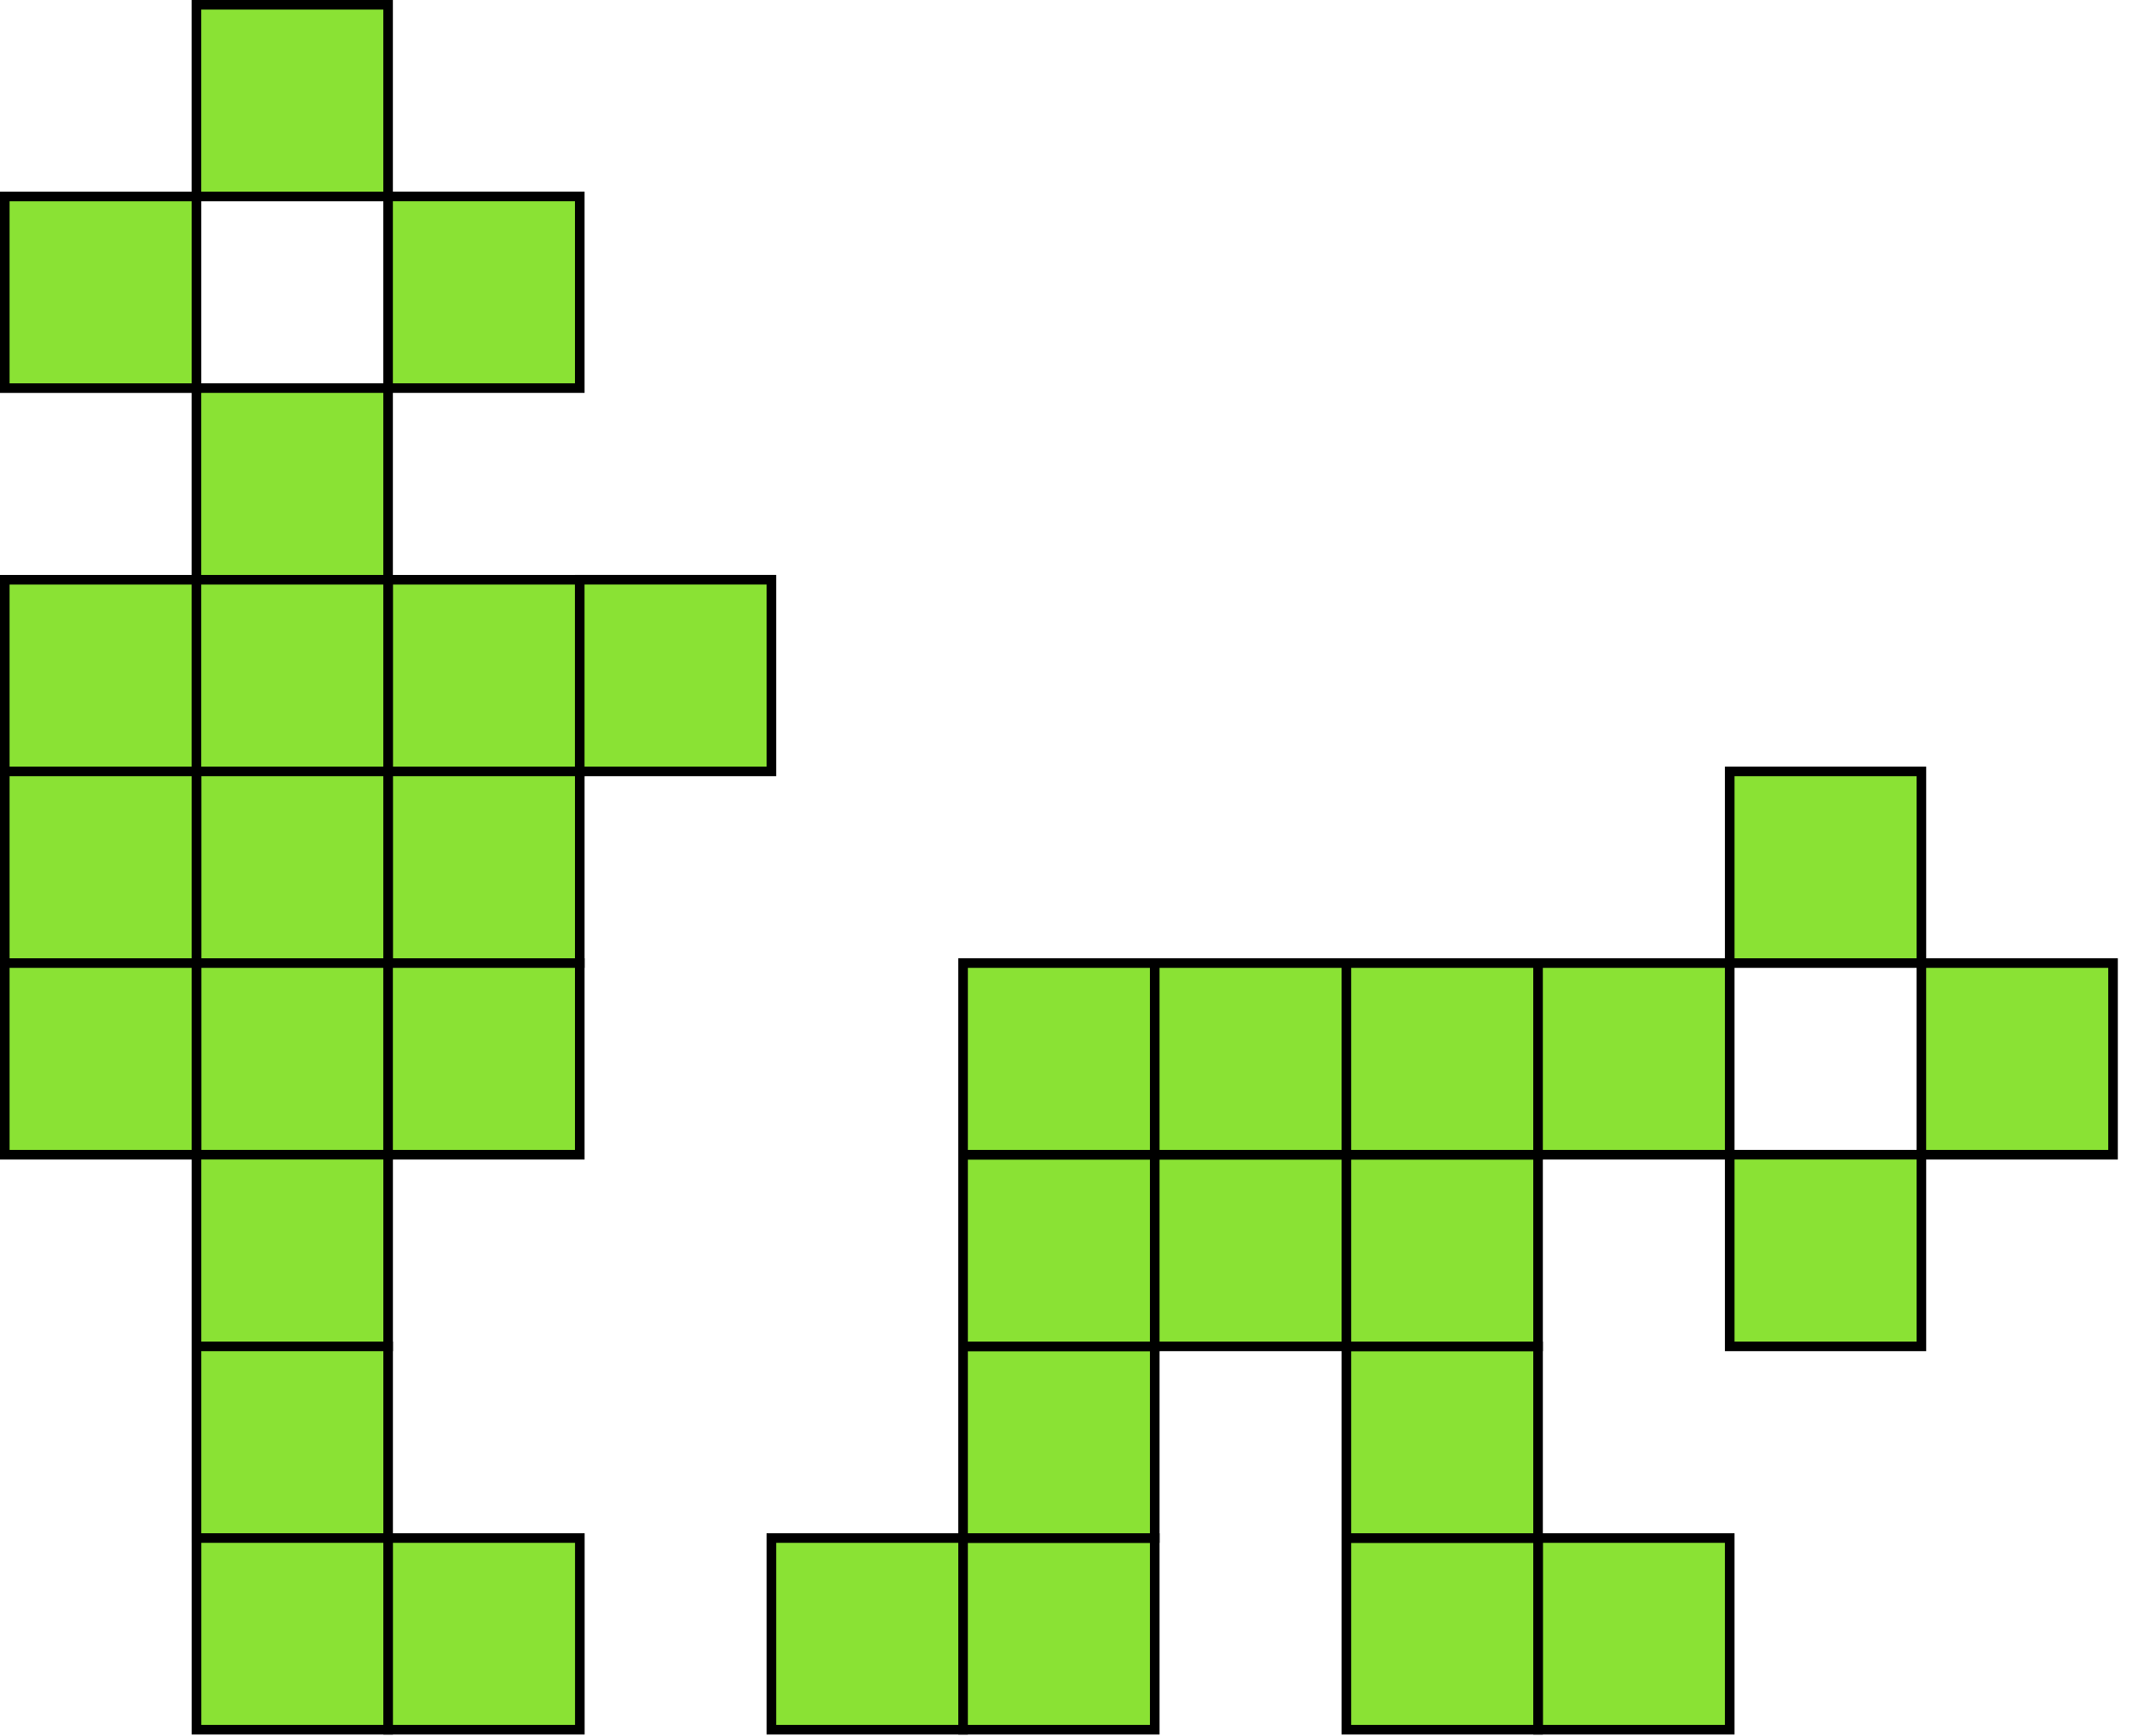
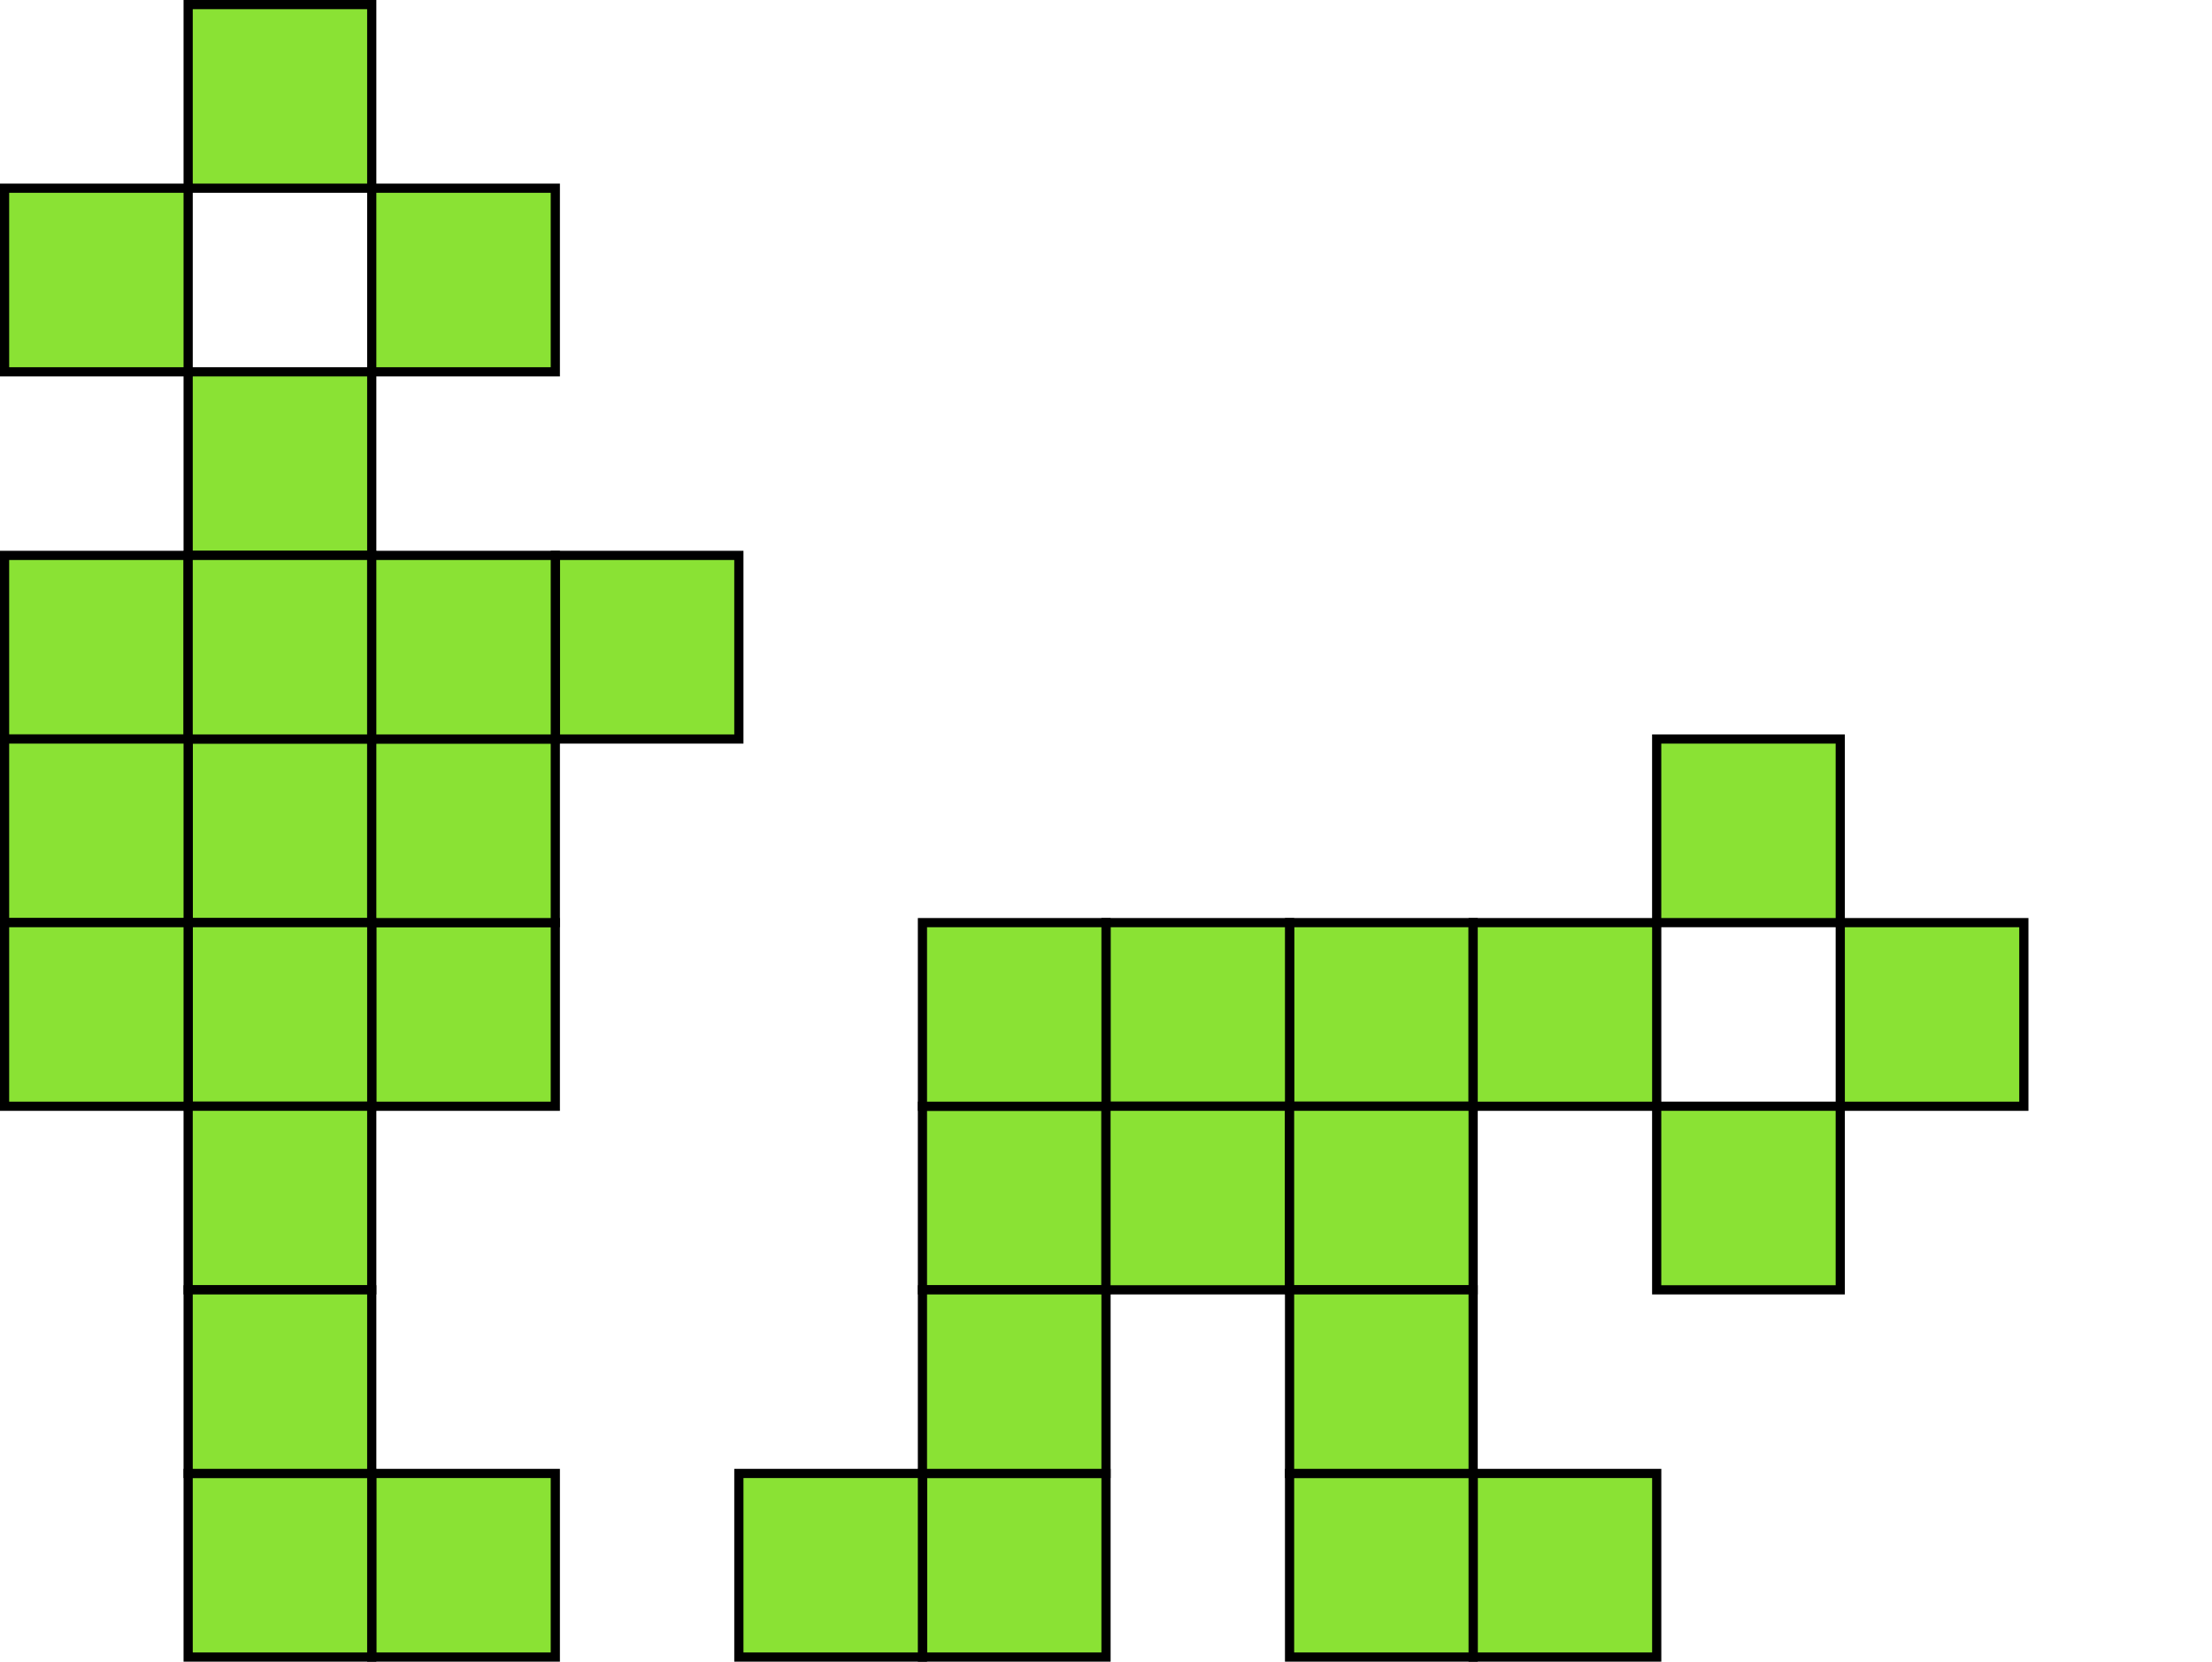
- <svg xmlns="http://www.w3.org/2000/svg" width="59.057mm" height="47.917mm" version="1.1" viewBox="0 0 59.057 47.917">
-   <g transform="translate(21.166 21.166)" fill="#8ae234" stroke="#000" stroke-linecap="square" stroke-width=".265">
-     <rect transform="scale(-1)" x="-26.591" y="-26.591" width="5.292" height="5.292" ry="0" />
-     <rect transform="scale(-1)" x="-21.299" y="-26.591" width="5.292" height="5.292" ry="0" />
-     <rect transform="scale(-1)" x="-5.424" y="-26.591" width="5.292" height="5.292" ry="0" />
-     <rect transform="scale(-1)" x="-10.716" y="-26.591" width="5.292" height="5.292" ry="0" />
-     <rect transform="scale(-1)" x="-10.716" y="-21.299" width="5.292" height="5.292" ry="0" />
-     <rect transform="scale(-1)" x="-10.716" y="-16.007" width="5.292" height="5.292" ry="0" />
-     <rect transform="scale(-1)" x="-21.299" y="-21.299" width="5.292" height="5.292" ry="0" />
-     <rect transform="scale(-1)" x="-16.008" y="-16.007" width="5.292" height="5.292" ry="0" />
-     <rect transform="scale(-1)" x="-21.299" y="-16.007" width="5.292" height="5.292" ry="0" />
-     <rect transform="scale(-1)" x="-10.716" y="-10.716" width="5.292" height="5.292" ry="0" />
-     <rect transform="scale(-1)" x="-16.008" y="-10.716" width="5.292" height="5.292" ry="0" />
-     <rect transform="scale(-1)" x="-21.299" y="-10.716" width="5.292" height="5.292" ry="0" />
-     <rect transform="scale(-1)" x="-26.591" y="-10.716" width="5.292" height="5.292" ry="0" />
-     <rect transform="scale(-1)" x="-31.883" y="-16.007" width="5.292" height="5.292" ry="0" />
-     <rect transform="scale(-1)" x="-37.174" y="-10.716" width="5.292" height="5.292" ry="0" />
-     <rect transform="scale(-1)" x="-31.883" y="-5.424" width="5.292" height="5.292" ry="0" />
-   </g>
+ <svg xmlns="http://www.w3.org/2000/svg" width="63.765mm" height="47.89mm" version="1.1" viewBox="0 0 63.765 47.89">
  <g fill="#8ae234" stroke="#000" stroke-linecap="square" stroke-width=".265">
-     <rect x="5.423" y="10.715" width="5.292" height="5.292" ry="0" />
-     <rect x="10.715" y="16.007" width="5.292" height="5.292" ry="0" />
-     <rect x=".132" y="5.424" width="5.292" height="5.292" ry="0" />
-     <rect x=".132" y="16.007" width="5.292" height="5.292" ry="0" />
-     <rect x="5.423" y="16.007" width="5.292" height="5.292" ry="0" />
-     <rect transform="scale(-1)" x="-10.715" y="-5.424" width="5.292" height="5.292" ry="0" />
-     <rect transform="scale(-1)" x="-21.298" y="-21.298" width="5.292" height="5.292" ry="0" />
-     <rect transform="scale(-1)" x="-16.007" y="-26.59" width="5.292" height="5.292" ry="0" />
-     <rect x="5.423" y="21.298" width="5.292" height="5.292" ry="0" />
-     <rect x=".132" y="21.298" width="5.292" height="5.292" ry="0" />
-     <rect x="5.423" y="26.59" width="5.292" height="5.292" ry="0" />
-     <rect x=".132" y="26.59" width="5.292" height="5.292" ry="0" />
-     <rect transform="scale(-1)" x="-16.007" y="-31.882" width="5.292" height="5.292" ry="0" />
-     <rect transform="scale(-1)" x="-10.716" y="-37.173" width="5.292" height="5.292" ry="0" />
-     <rect transform="scale(-1)" x="-10.716" y="-42.465" width="5.292" height="5.292" ry="0" />
-     <rect transform="scale(-1)" x="-10.717" y="-47.757" width="5.292" height="5.292" ry="0" />
-     <rect transform="scale(-1)" x="-16.009" y="-47.757" width="5.292" height="5.292" ry="0" />
-     <rect transform="scale(-1)" x="-16.007" y="-10.715" width="5.292" height="5.292" ry="0" />
+     <rect x="26.591" y="42.466" width="5.292" height="5.292" />
+     <rect x="42.466" y="42.466" width="5.292" height="5.292" />
+     <rect x="37.174" y="42.466" width="5.292" height="5.292" />
+     <g id="StandingTorso">
+       <rect x="5.424" y="21.299" width="5.292" height="5.292" />
+       <rect x="10.716" y="26.591" width="5.292" height="5.292" />
+       <rect x="10.716" y="21.299" width="5.292" height="5.292" />
+       <rect x="5.424" y="10.716" width="5.292" height="5.292" />
+       <rect x=".132" y="16.007" width="5.292" height="5.292" />
+       <rect x="5.424" y=".132" width="5.292" height="5.292" />
+       <rect x="10.716" y="5.424" width="5.292" height="5.292" />
+       <rect x=".132" y="5.424" width="5.292" height="5.292" />
+       <rect x="5.424" y="16.007" width="5.292" height="5.292" />
+       <rect x="16.007" y="16.007" width="5.292" height="5.292" />
+       <rect x="10.716" y="16.007" width="5.292" height="5.292" />
+       <rect x=".132" y="21.299" width="5.292" height="5.292" />
+       <rect x="5.424" y="26.591" width="5.292" height="5.292" />
+       <rect x=".132" y="26.591" width="5.292" height="5.292" />
+     </g>
+     <rect x="21.299" y="42.466" width="5.292" height="5.292" />
+     <rect x="10.716" y="42.466" width="5.292" height="5.292" />
+     <rect id="StandingHeel" x="5.424" y="42.466" width="5.292" height="5.292" />
+     <g id="StandingLeg">
+       <rect x="5.424" y="31.882" width="5.292" height="5.292" />
+       <rect x="5.424" y="37.174" width="5.292" height="5.292" />
+     </g>
+     <g id="LayingTorso">
+       <rect x="37.174" y="26.591" width="5.292" height="5.292" />
+       <rect x="31.882" y="26.591" width="5.292" height="5.292" />
+       <rect x="26.591" y="31.882" width="5.292" height="5.292" />
+       <rect x="26.591" y="37.174" width="5.292" height="5.292" />
+       <rect x="31.882" y="31.882" width="5.292" height="5.292" />
+       <rect x="37.174" y="31.882" width="5.292" height="5.292" />
+       <rect x="42.466" y="26.591" width="5.292" height="5.292" />
+       <rect x="47.757" y="31.882" width="5.292" height="5.292" />
+       <rect x="53.049" y="26.591" width="5.292" height="5.292" />
+       <rect x="47.757" y="21.299" width="5.292" height="5.292" />
+       <rect x="26.591" y="26.591" width="5.292" height="5.292" />
+       <rect x="37.174" y="37.174" width="5.292" height="5.292" />
+     </g>
  </g>
</svg>
